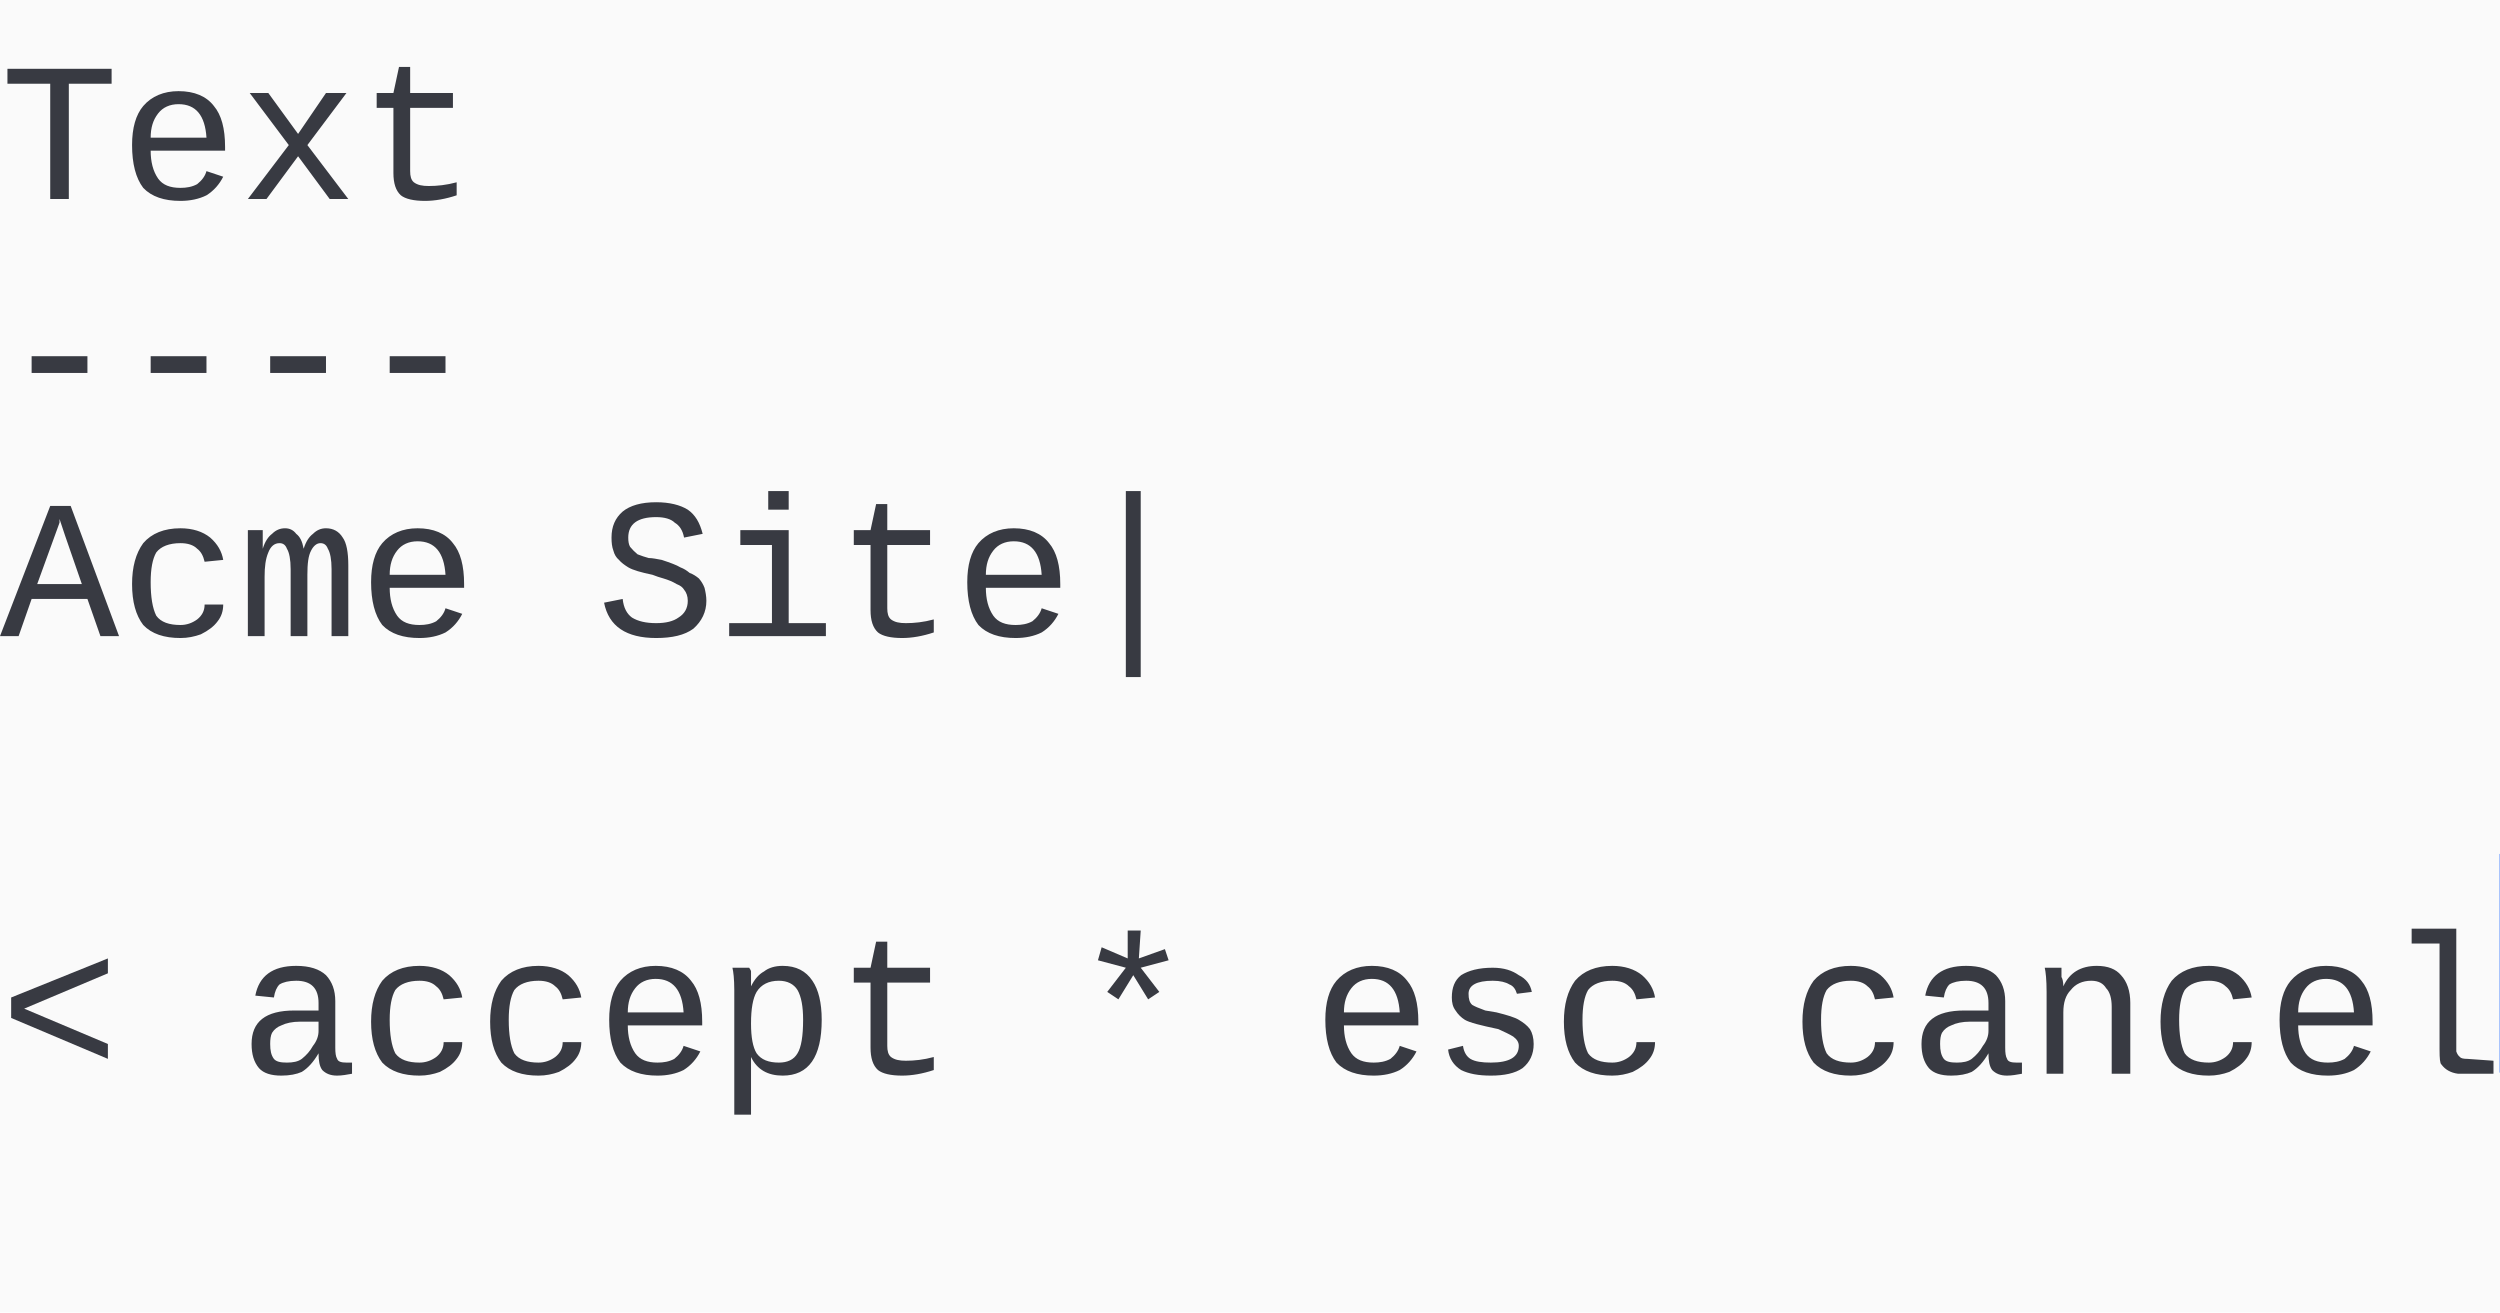
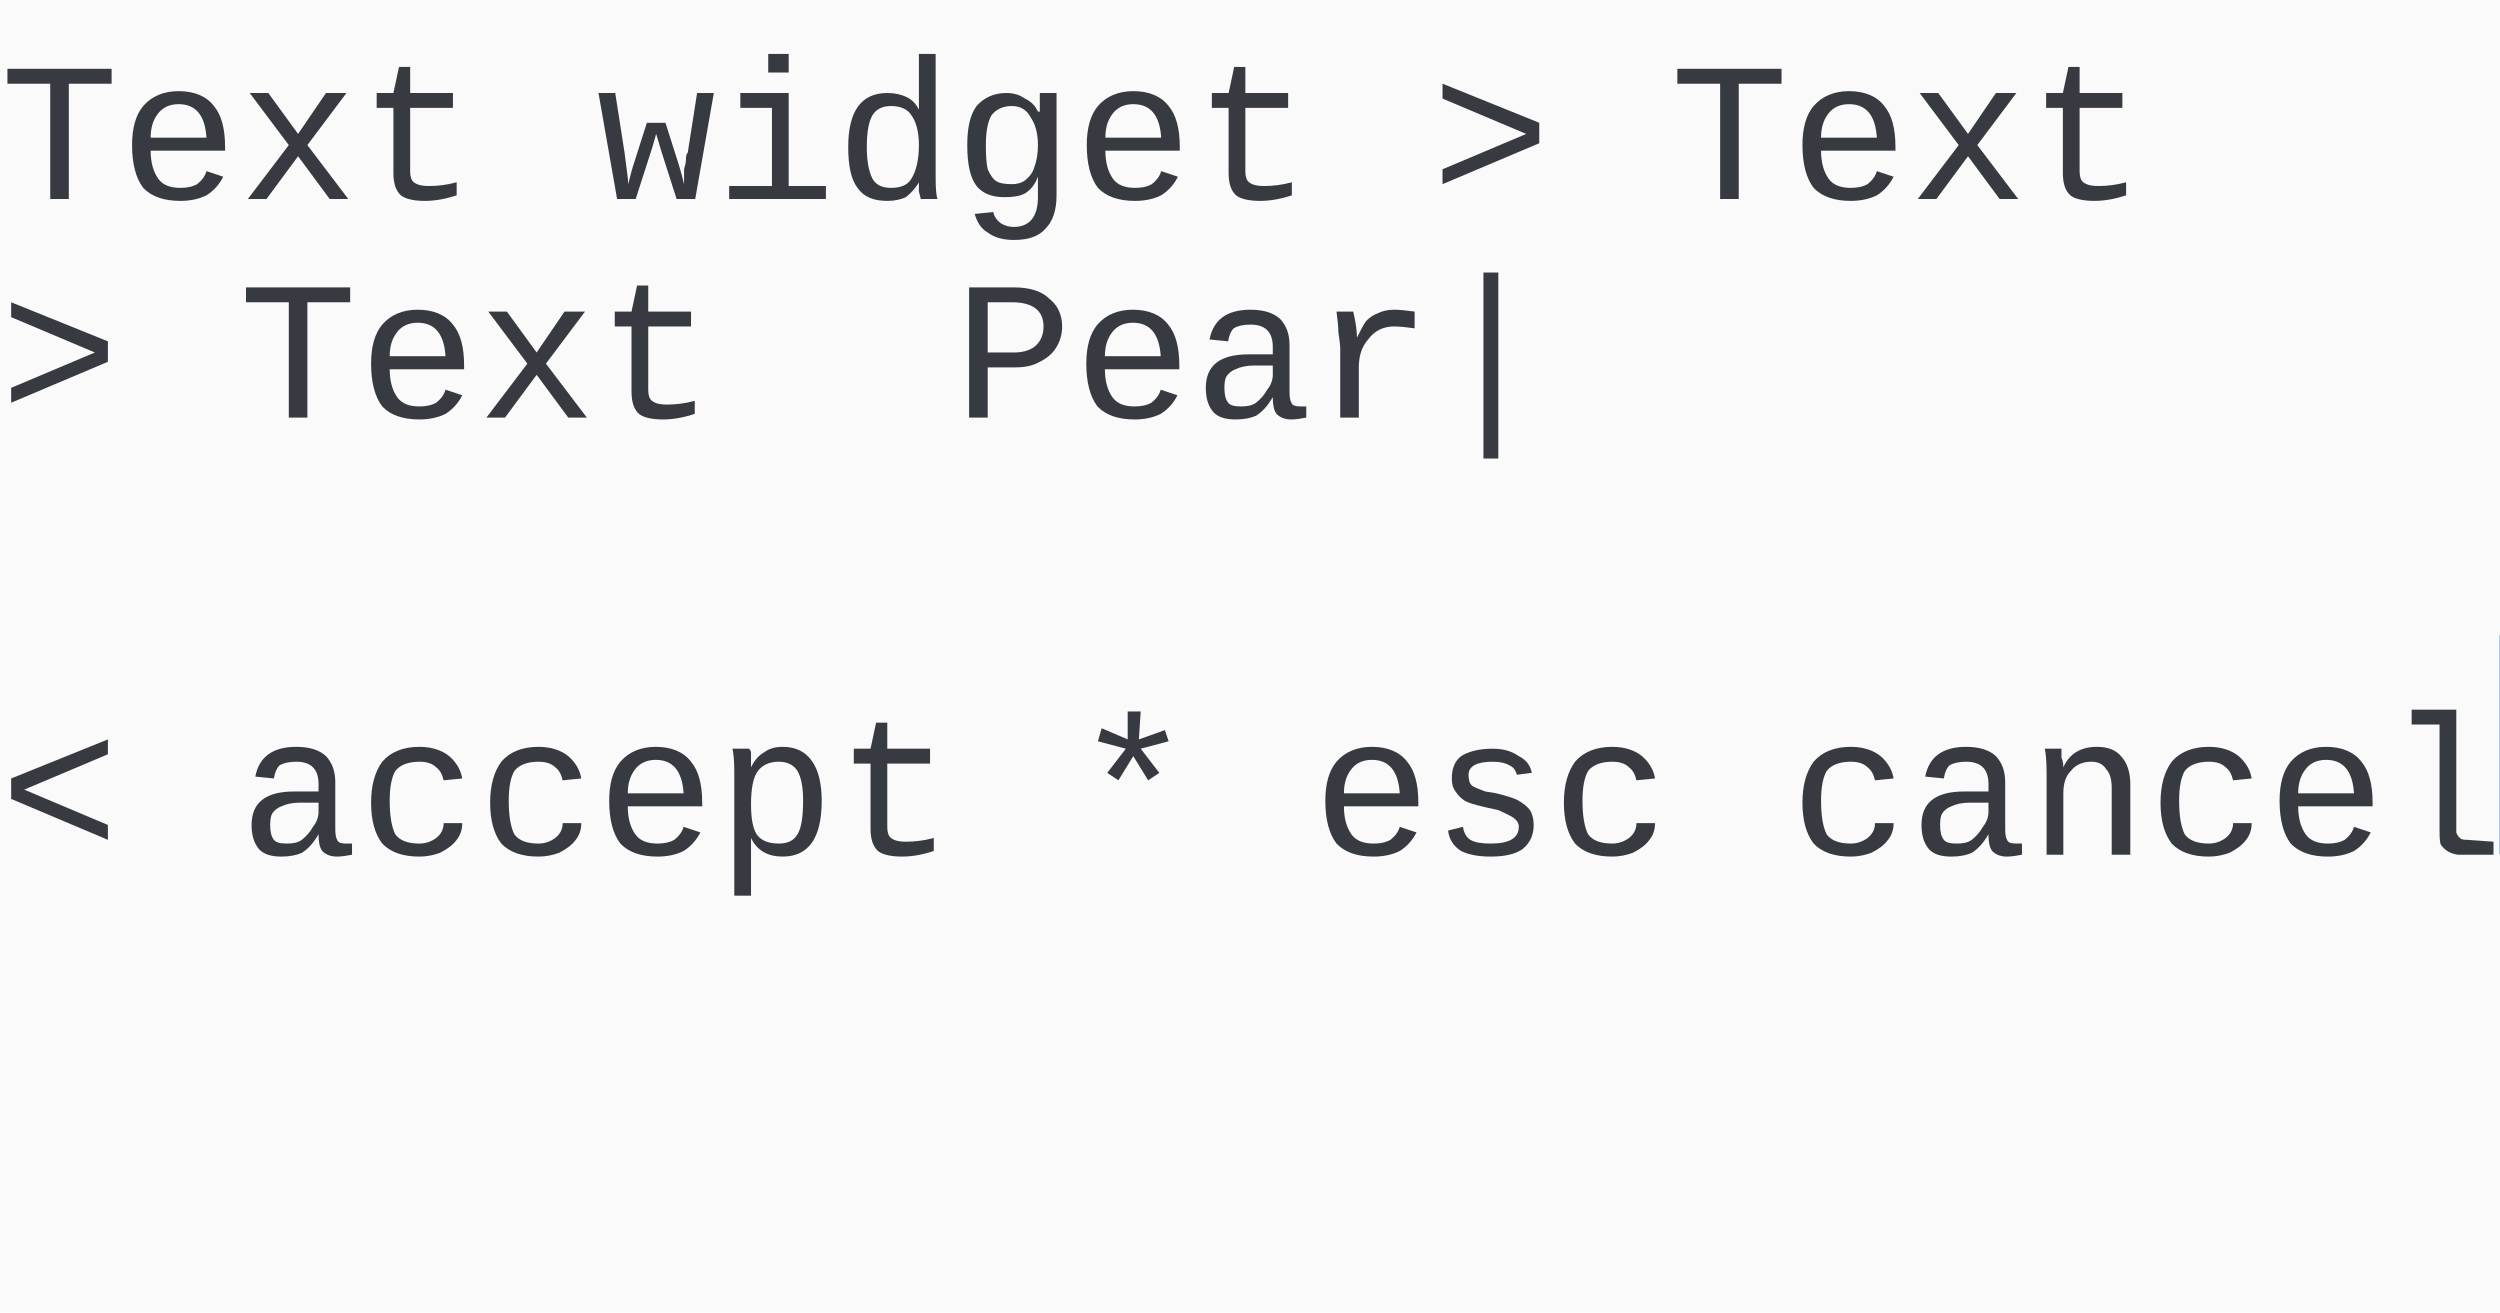
<svg xmlns="http://www.w3.org/2000/svg" xmlns:xlink="http://www.w3.org/1999/xlink" width="210" height="110.22">
  <rect width="210" height="110.22" rx="0" ry="0" class="a" />
  <svg height="110.22" viewBox="0 0 21 11.022" width="210">
    <style>.a{fill:rgb(250,250,250)}.b{font-family:Consolas,"Courier New",Courier,"Liberation Mono",monospace}.c{fill:transparent}.d{fill:rgb(82,139,255)}.e{fill:rgb(56,58,66);white-space:pre}</style>
    <g font-family="Consolas, &quot;Courier New&quot;, Courier, &quot;Liberation Mono&quot;, monospace" font-size="1.67" class="b">
      <defs>
        <symbol id="a">
          <rect height="6" width="21" x="0" y="0" class="c" />
        </symbol>
        <symbol id="b">
          <rect height="1.837" width="1.102" class="d" />
        </symbol>
      </defs>
      <rect height="11.022" width="21" class="a" />
      <svg x="0" y="0" width="21">
        <svg x="0">
          <use xlink:href="#a" />
-           <use xlink:href="#b" x="20.996" y="7.173" />
+           <use xlink:href="#b" x="20.996" y="5.336" />
          <text x="0" y="1.67" class="e">Text</text>
-           <text x="0" y="3.507" class="e">----</text>
-           <text x="0" y="5.344" class="e">Acme</text>
-           <text x="5.01" y="5.344" class="e">Site|</text>
-           <text x="0" y="9.018" class="e">&lt;</text>
-           <text x="2.004" y="9.018" class="e">accept</text>
-           <text x="9.018" y="9.018" class="e">*</text>
-           <text x="11.022" y="9.018" class="e">esc</text>
-           <text x="15.03" y="9.018" class="e">cancel</text>
+           <text x="5.01" y="1.67" class="e">widget</text>
+           <text x="12.024" y="1.67" class="e">&gt;</text>
+           <text x="14.028" y="1.67" class="e">Text</text>
+           <text x="0" y="3.507" class="e">&gt;</text>
+           <text x="2.004" y="3.507" class="e">Text</text>
+           <text x="8.016" y="3.507" class="e">Pear|</text>
+           <text x="0" y="7.181" class="e">&lt;</text>
+           <text x="2.004" y="7.181" class="e">accept</text>
+           <text x="9.018" y="7.181" class="e">*</text>
+           <text x="11.022" y="7.181" class="e">esc</text>
+           <text x="15.03" y="7.181" class="e">cancel</text>
        </svg>
      </svg>
    </g>
  </svg>
</svg>
